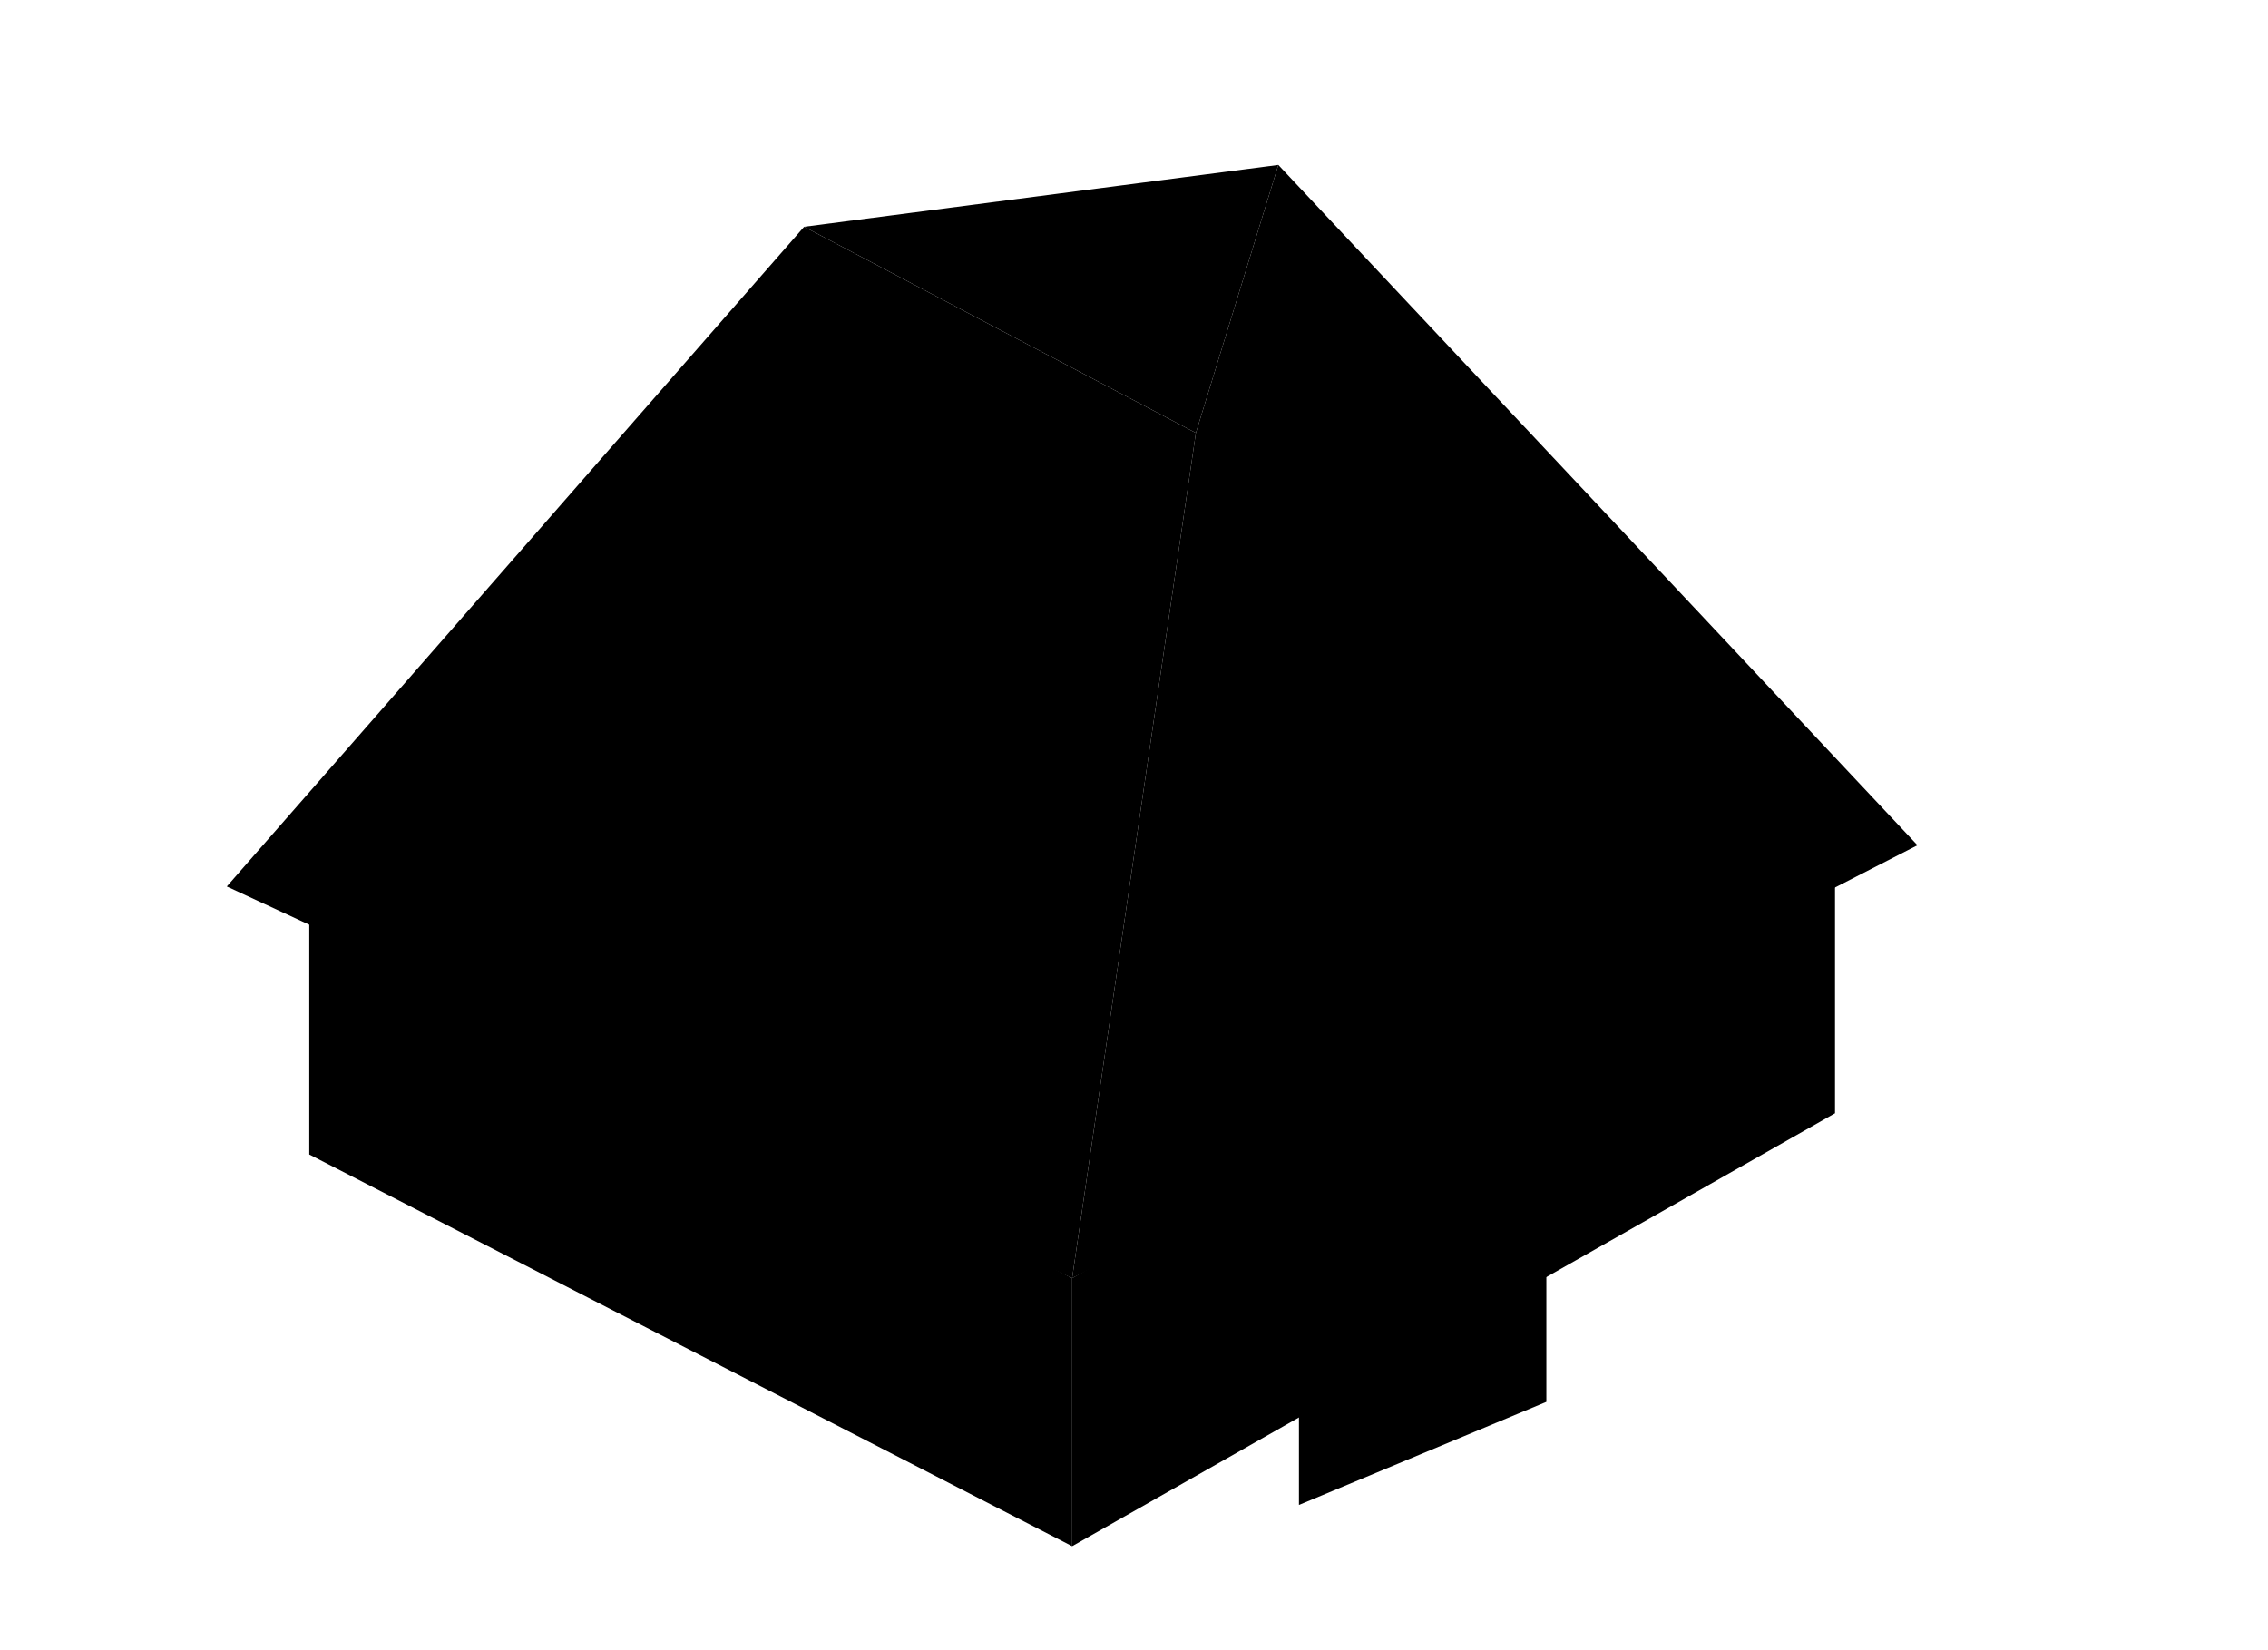
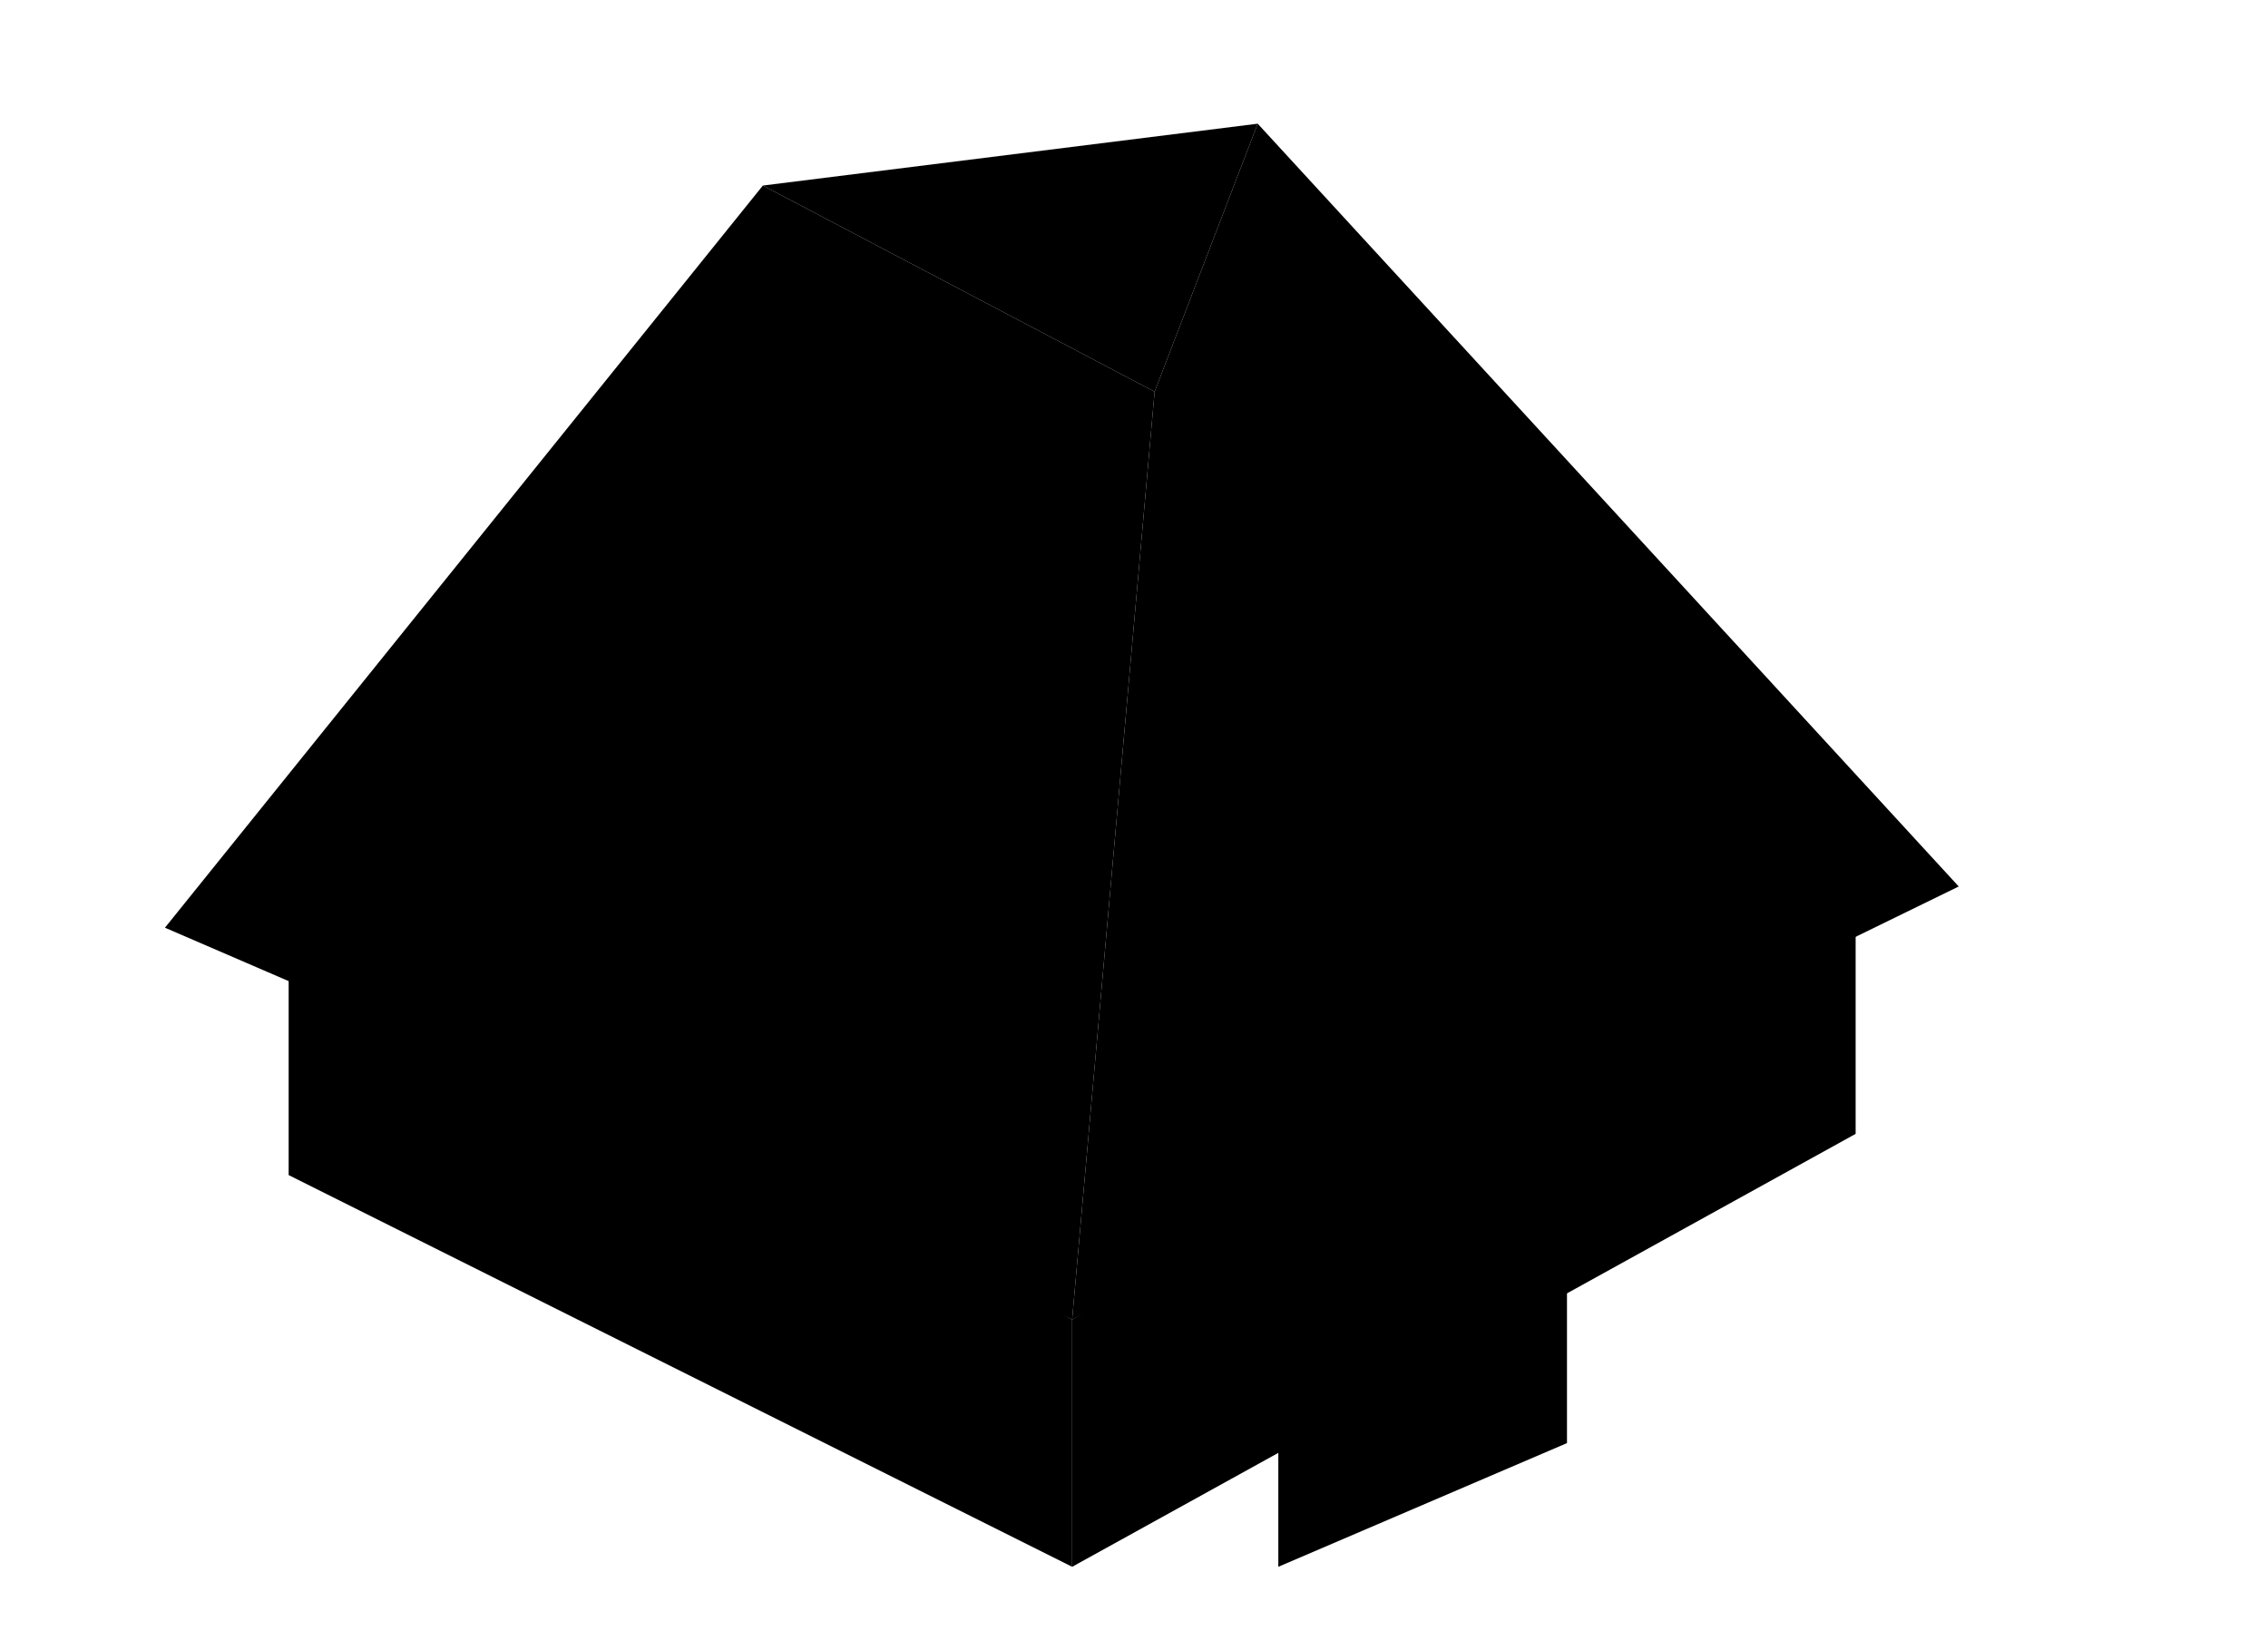
<svg xmlns="http://www.w3.org/2000/svg" width="440" height="320" viewBox="0 0 220 160">
-   <polygon points="30,86 104,124 104,150 30,112" fill="{{wallShade}}" />
-   <polygon points="178,82 104,124 104,150 178,108" fill="{{wall}}" />
-   <polygon points="22,86 78,22 116,42 104,124" fill="{{roof}}" />
-   <polygon points="186,82 124,16 116,42 104,124" fill="{{roofShade}}" />
-   <polygon points="78,22 124,16 116,42" fill="{{roof}}" />
-   <polygon points="46,98 72,108 72,124 46,114" fill="{{glass}}" />
-   <polygon points="58,102 68,106 68,112 58,108" fill="{{wall}}" />
-   <polygon points="126,112 150,102 150,136 126,146" fill="{{door}}" />
-   <polygon points="132,118 144,114 144,124 132,128" fill="{{glass}}" />
+   <polygon points="28,90 104,128 104,152 28,114" fill="{{wallShade}}" />
+   <polygon points="180,86 104,128 104,152 180,110" fill="{{wall}}" />
+   <polygon points="16,90 74,18 112,38 104,128" fill="{{roof}}" />
+   <polygon points="190,86 122,12 112,38 104,128" fill="{{roofShade}}" />
+   <polygon points="74,18 122,12 112,38" fill="{{roof}}" />
+   <polygon points="42,100 74,114 74,132 42,118" fill="{{glass}}" />
+   <polygon points="52,106 64,112 64,120 52,114" fill="{{wall}}" />
+   <polygon points="124,114 152,102 152,140 124,152" fill="{{door}}" />
+   <polygon points="132,120 144,116 144,128 132,132" fill="{{glass}}" />
</svg>
